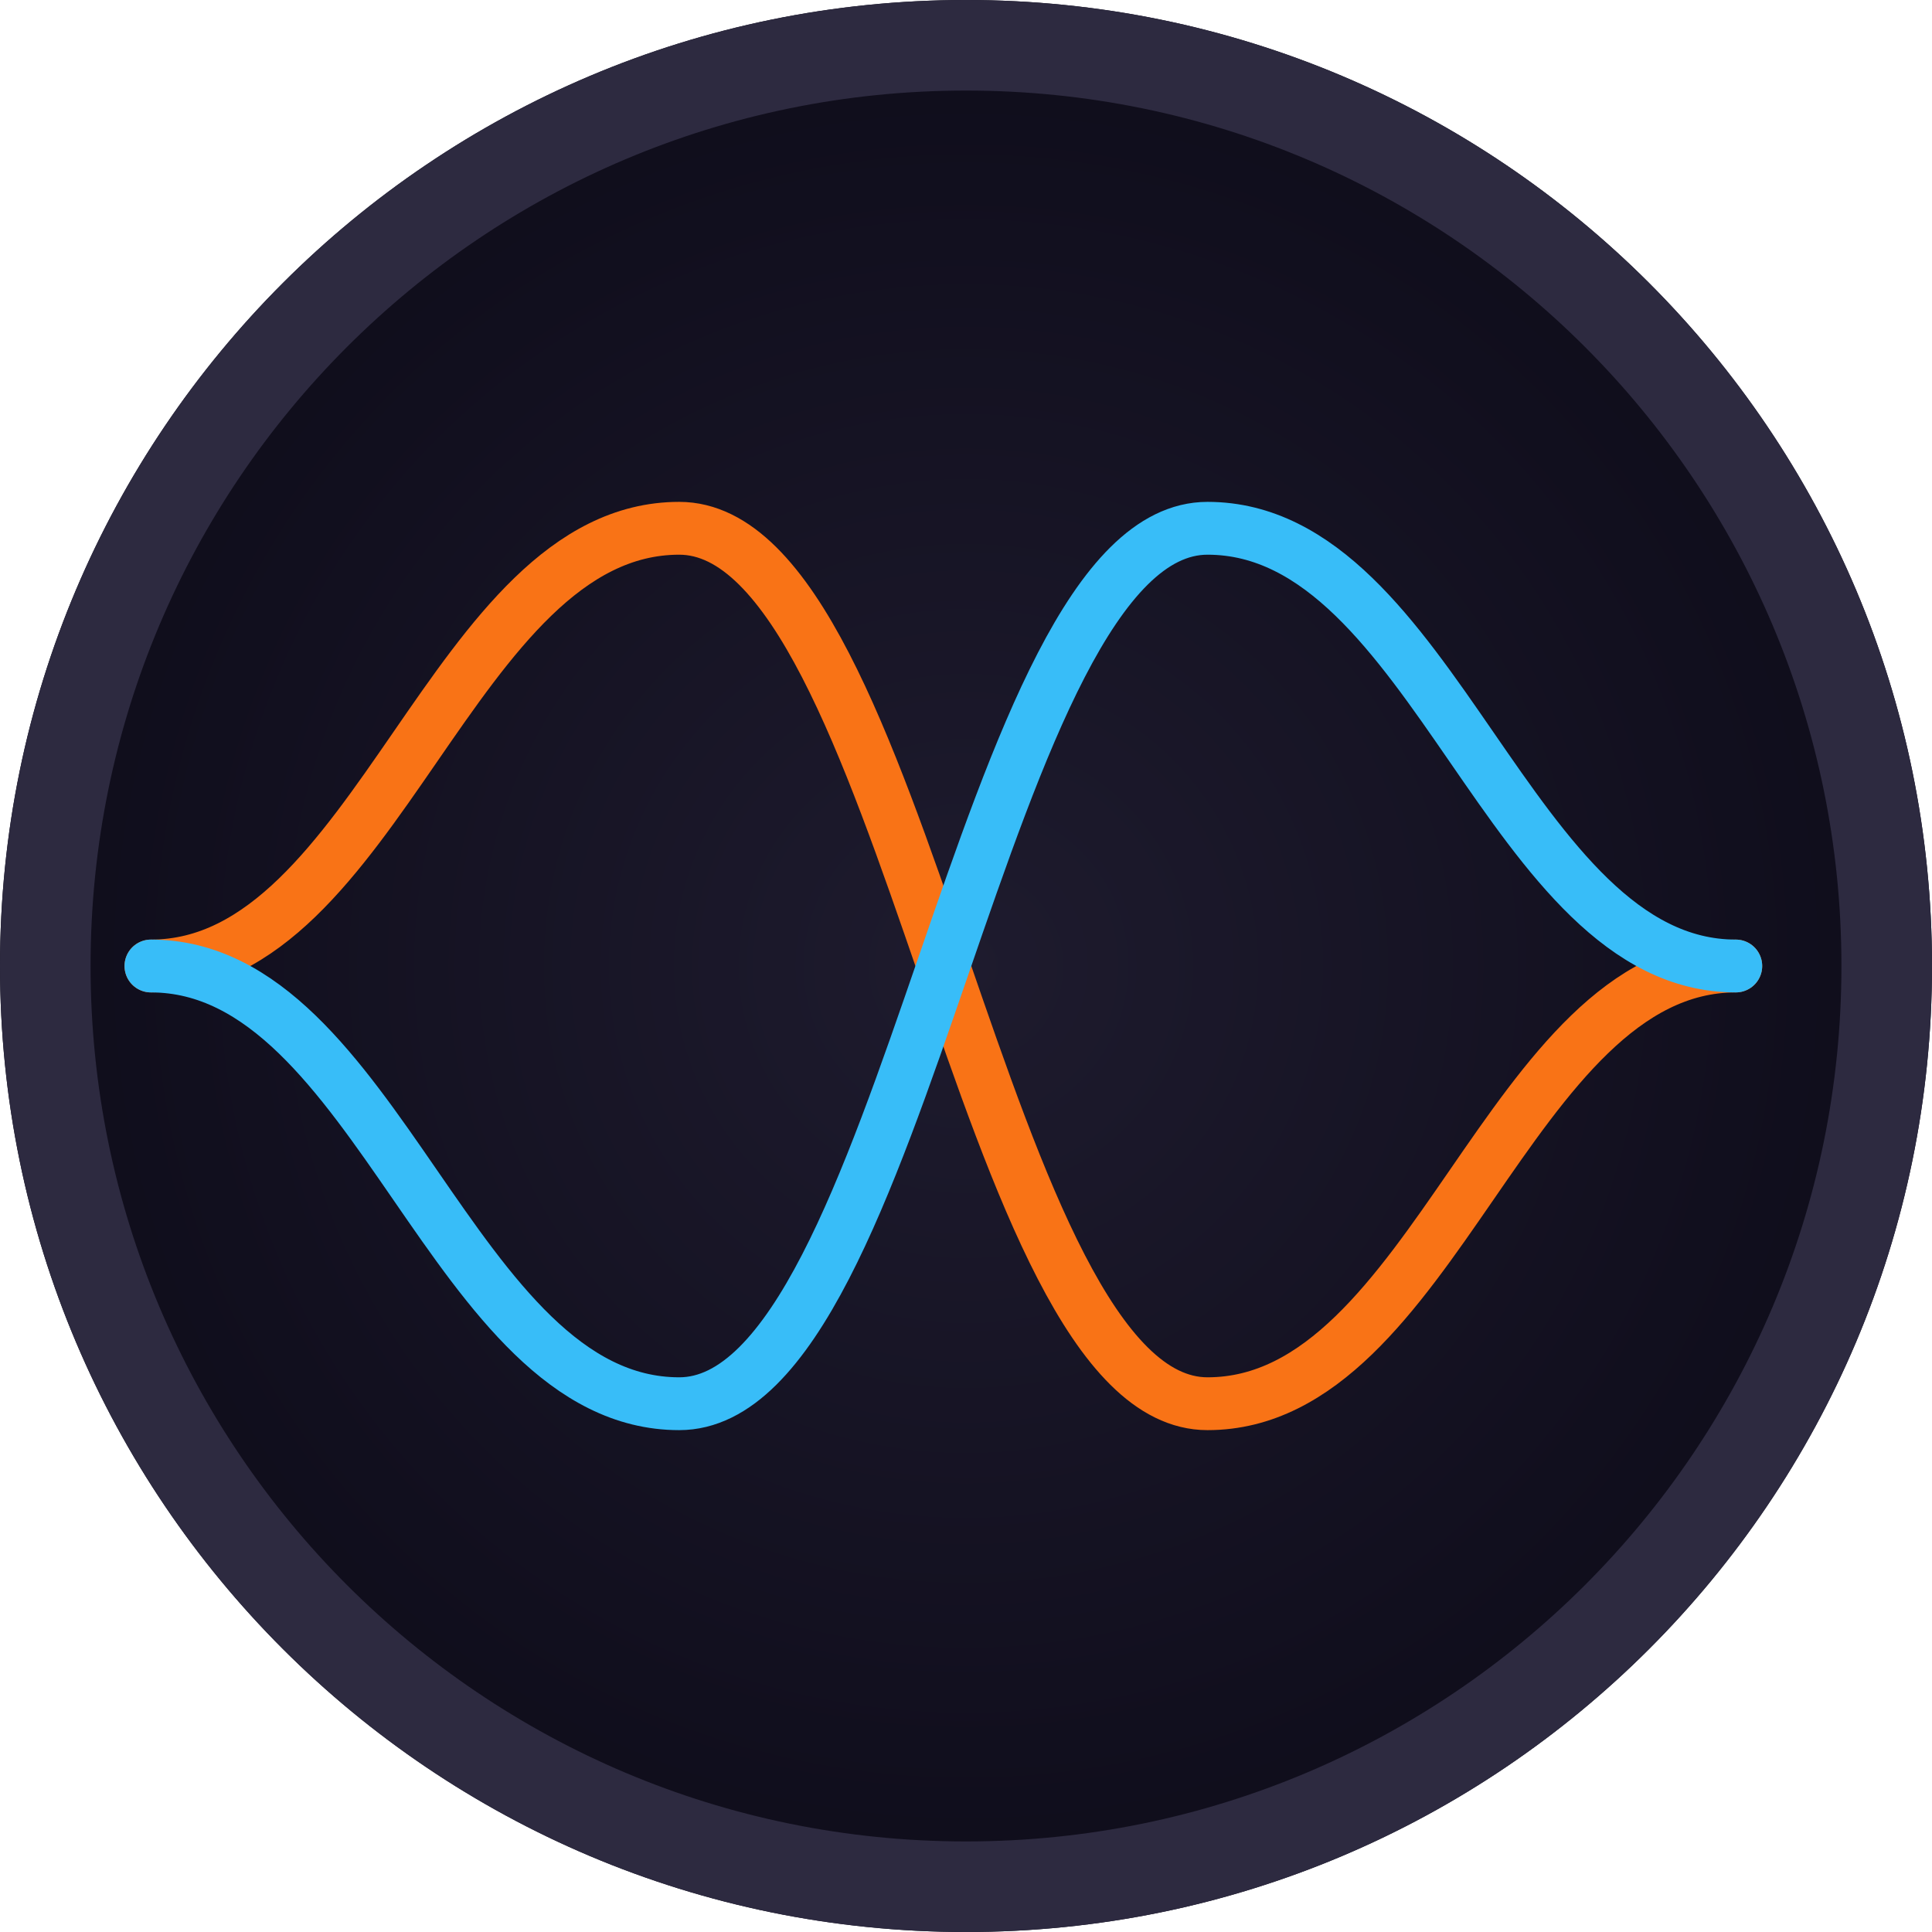
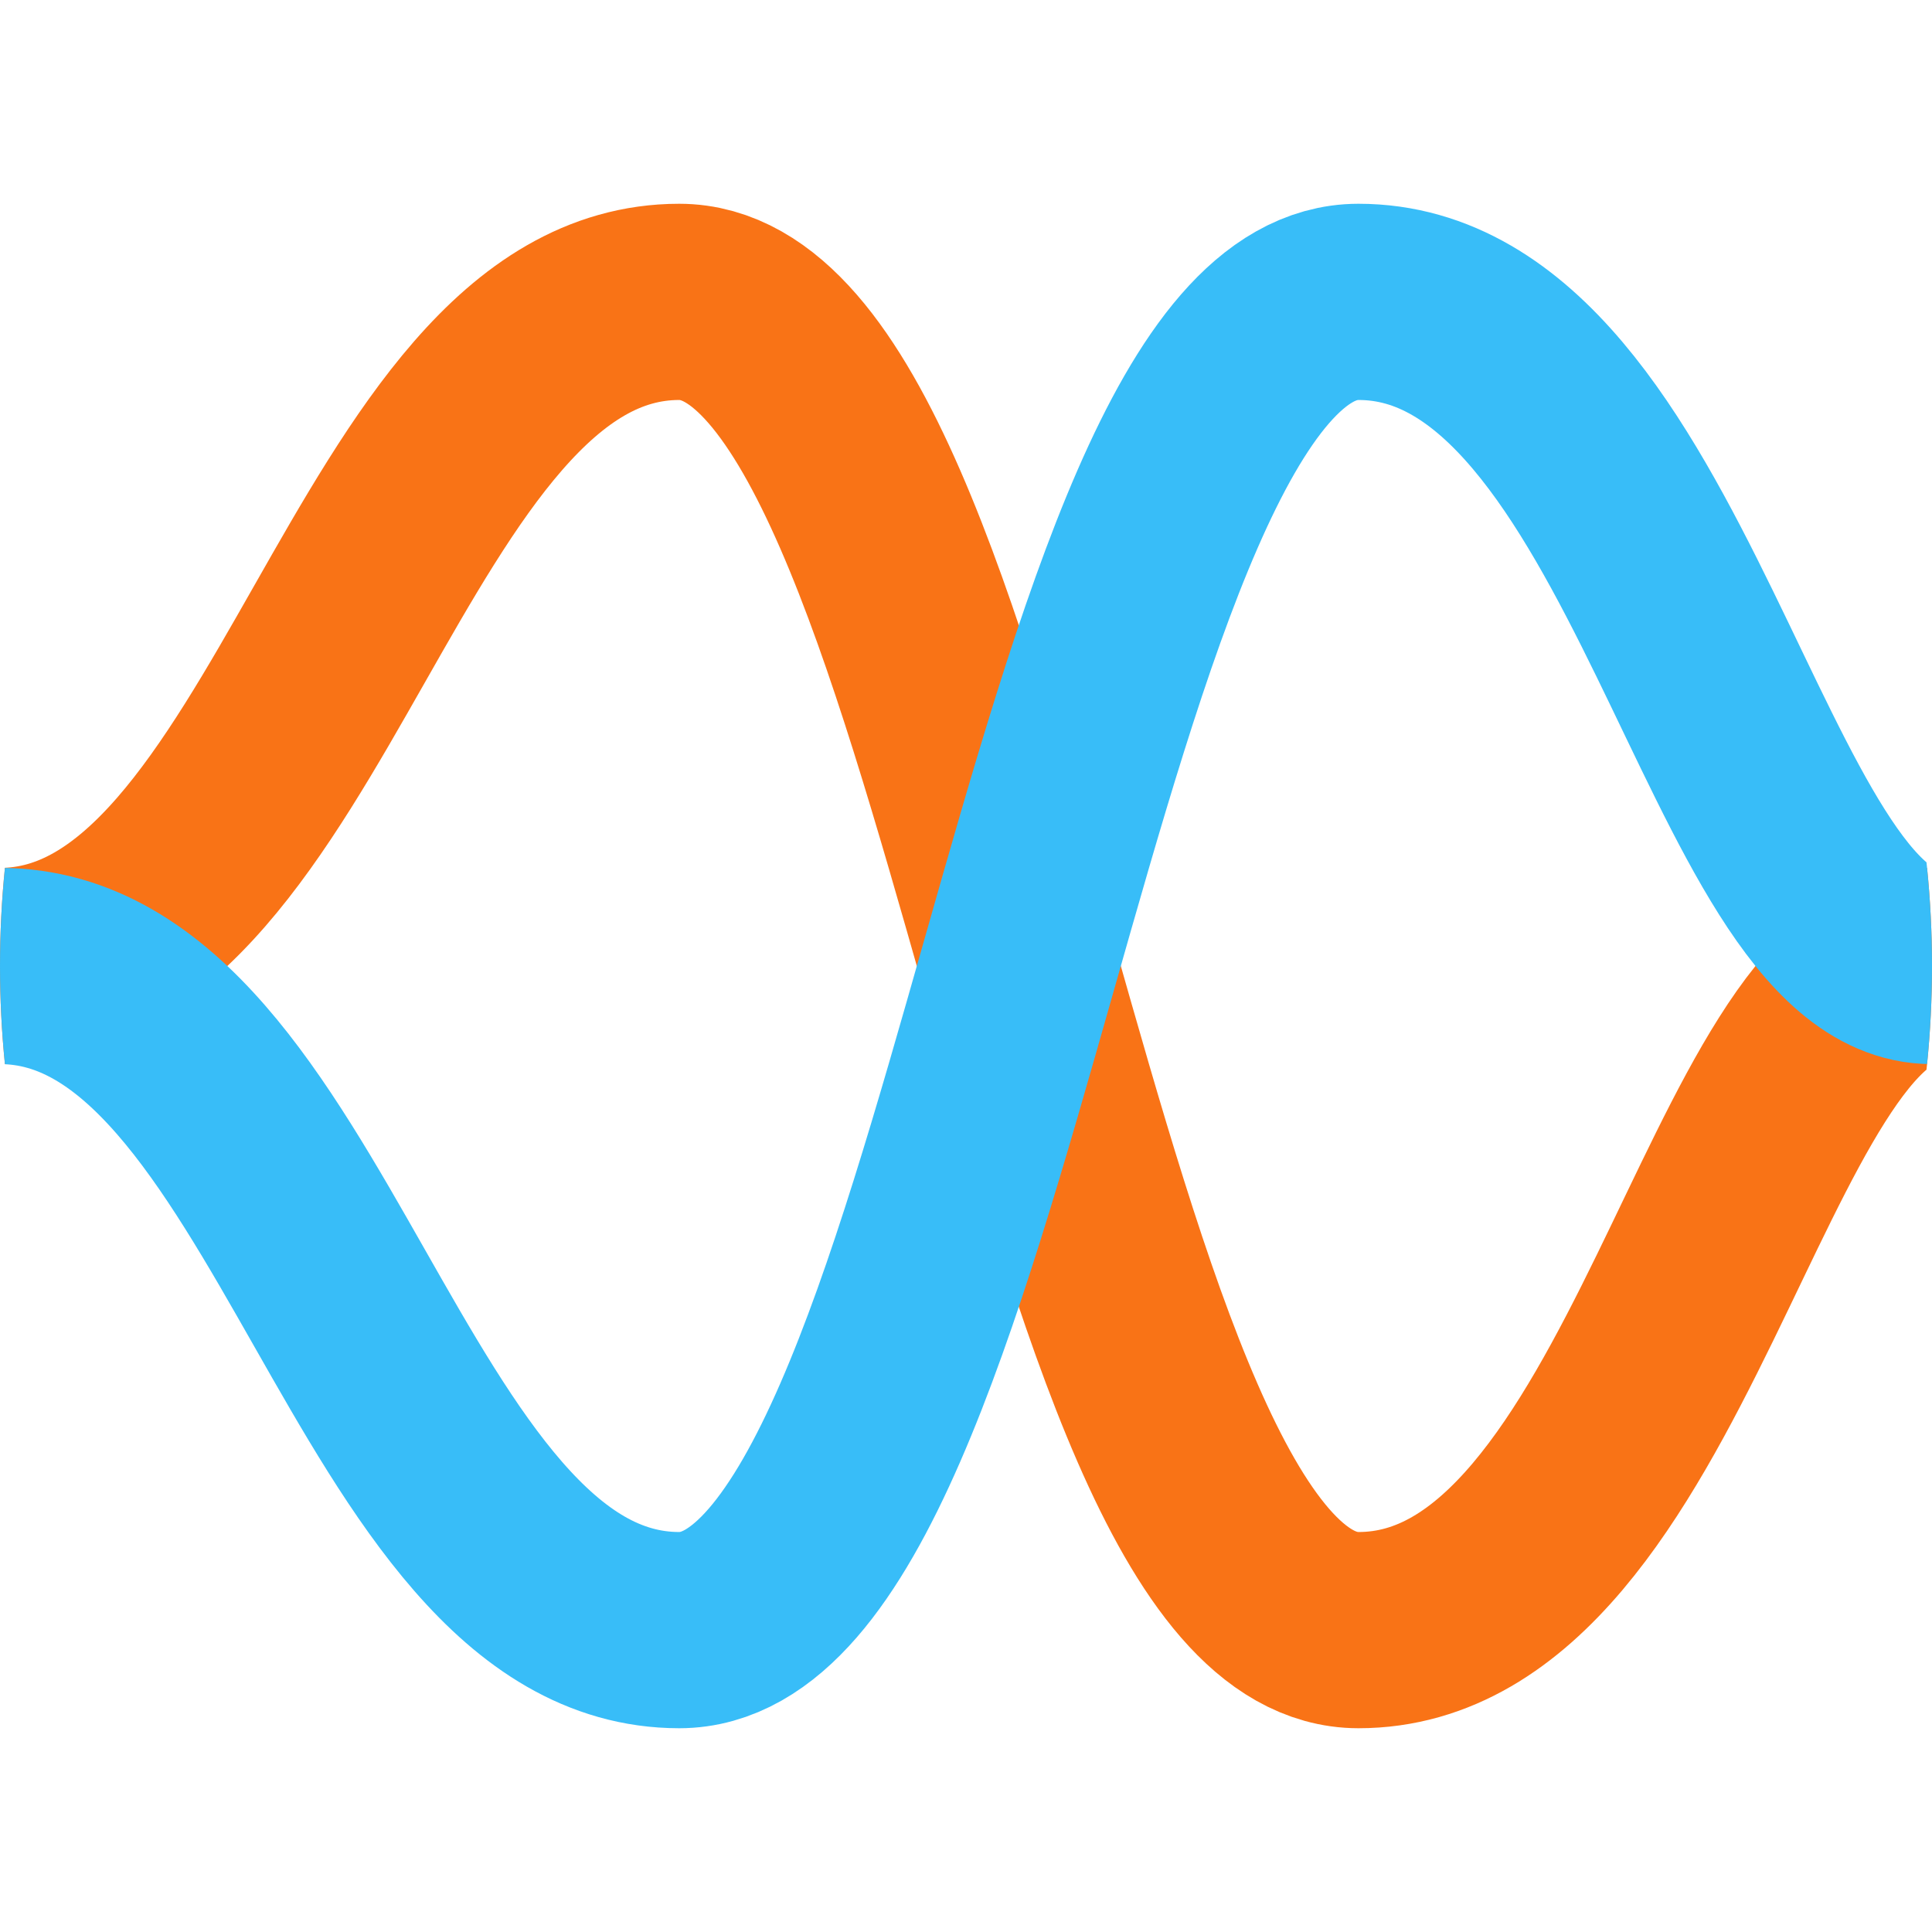
<svg xmlns="http://www.w3.org/2000/svg" viewBox="0 0 512 512" width="512" height="512">
-   <defs>
-     <radialGradient id="bg" cx="50%" cy="50%" r="50%">
-       <stop offset="0%" stop-color="#1e1b2e" />
-       <stop offset="100%" stop-color="#0e0c1a" />
-     </radialGradient>
-     <clipPath id="clip">
-       <circle cx="256" cy="256" r="236" />
-     </clipPath>
-   </defs>
-   <circle cx="256" cy="256" r="256" fill="url(#bg)" />
-   <circle cx="256" cy="256" r="244" fill="none" stroke="#2d2a40" stroke-width="24" />
-   <path d="M 40 256 C 100 256, 120 140, 180 140 C 240 140, 260 372, 320 372 C 380 372, 400 256, 460 256" fill="none" stroke="#f97316" stroke-width="14" stroke-linecap="round" clip-path="url(#clip)" />
-   <path d="M 40 256 C 100 256, 120 372, 180 372 C 240 372, 260 140, 320 140 C 380 140, 400 256, 460 256" fill="none" stroke="#38bdf8" stroke-width="14" stroke-linecap="round" clip-path="url(#clip)" />
+   <clipPath id="clip">
+     <circle cx="256" cy="256" r="256" />
+   </clipPath>
+   <path d="M 0 256 C 80 256, 100 80, 180 80 C 260 80, 280 432, 360 432 C 440 432, 460 256, 512 256" fill="none" stroke="#f97316" stroke-width="52" stroke-linecap="round" clip-path="url(#clip)" />
+   <path d="M 0 256 C 80 256, 100 432, 180 432 C 260 432, 280 80, 360 80 C 440 80, 460 256, 512 256" fill="none" stroke="#38bdf8" stroke-width="52" stroke-linecap="round" clip-path="url(#clip)" />
</svg>
